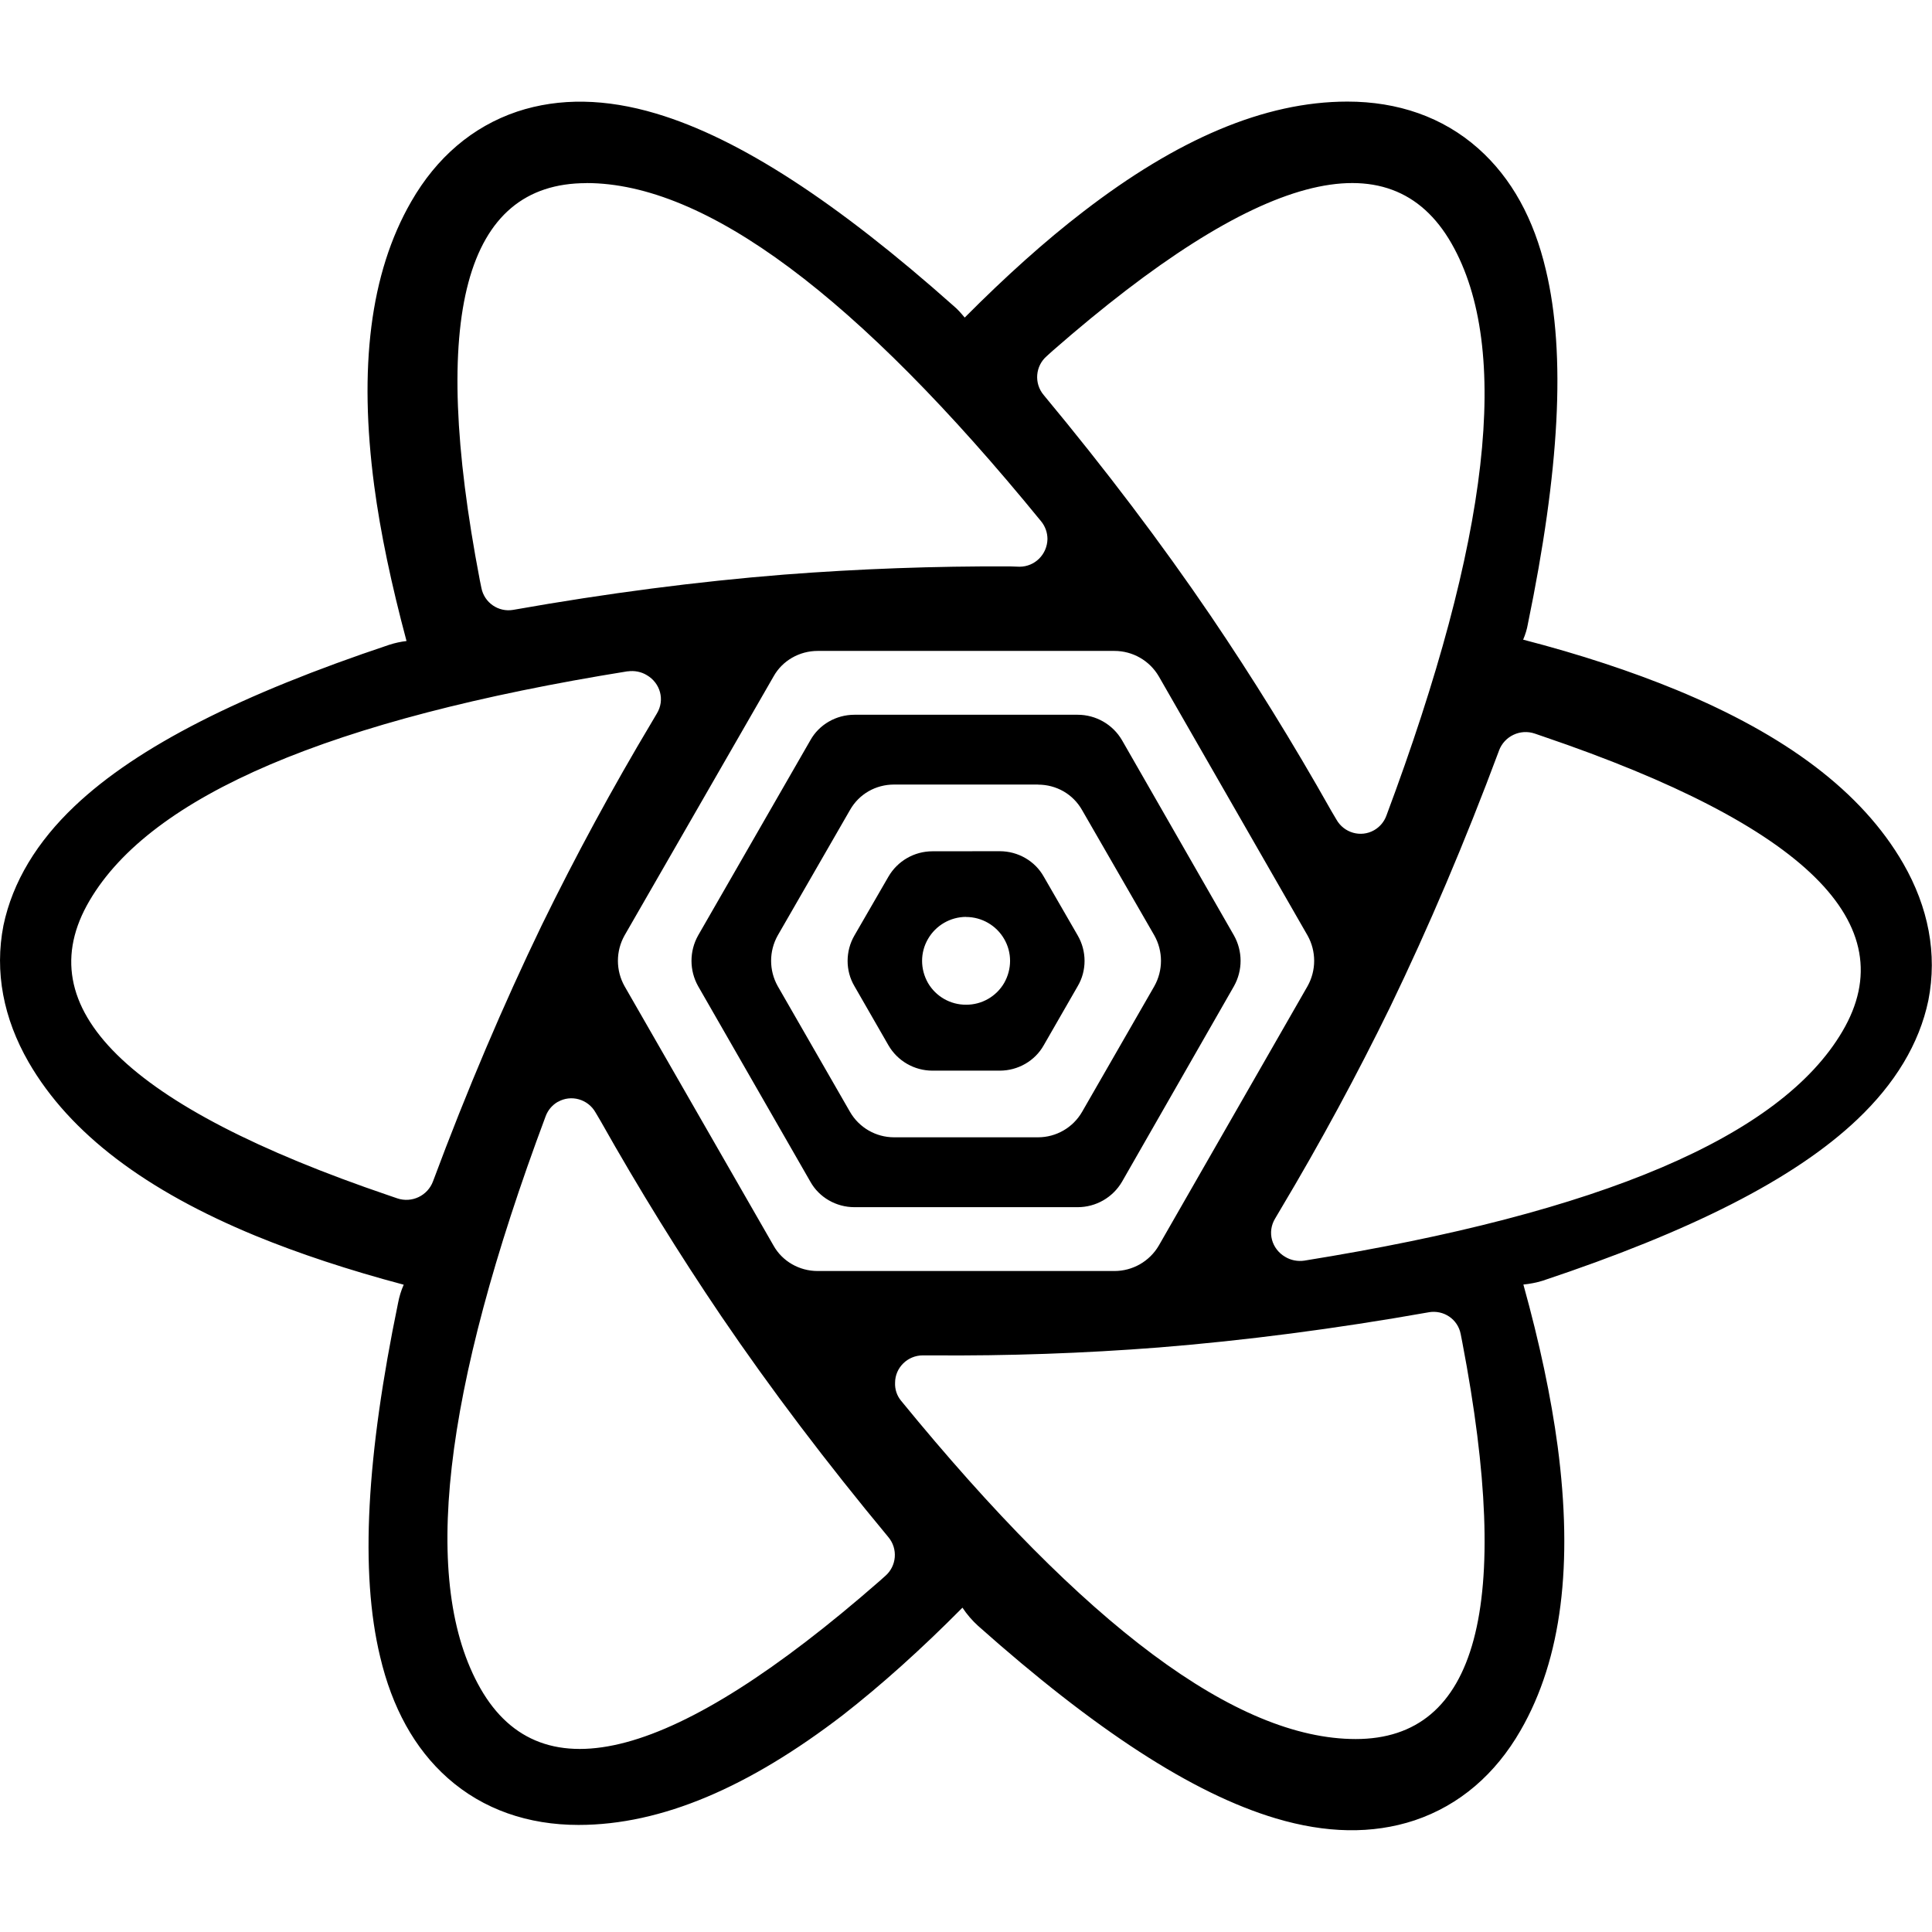
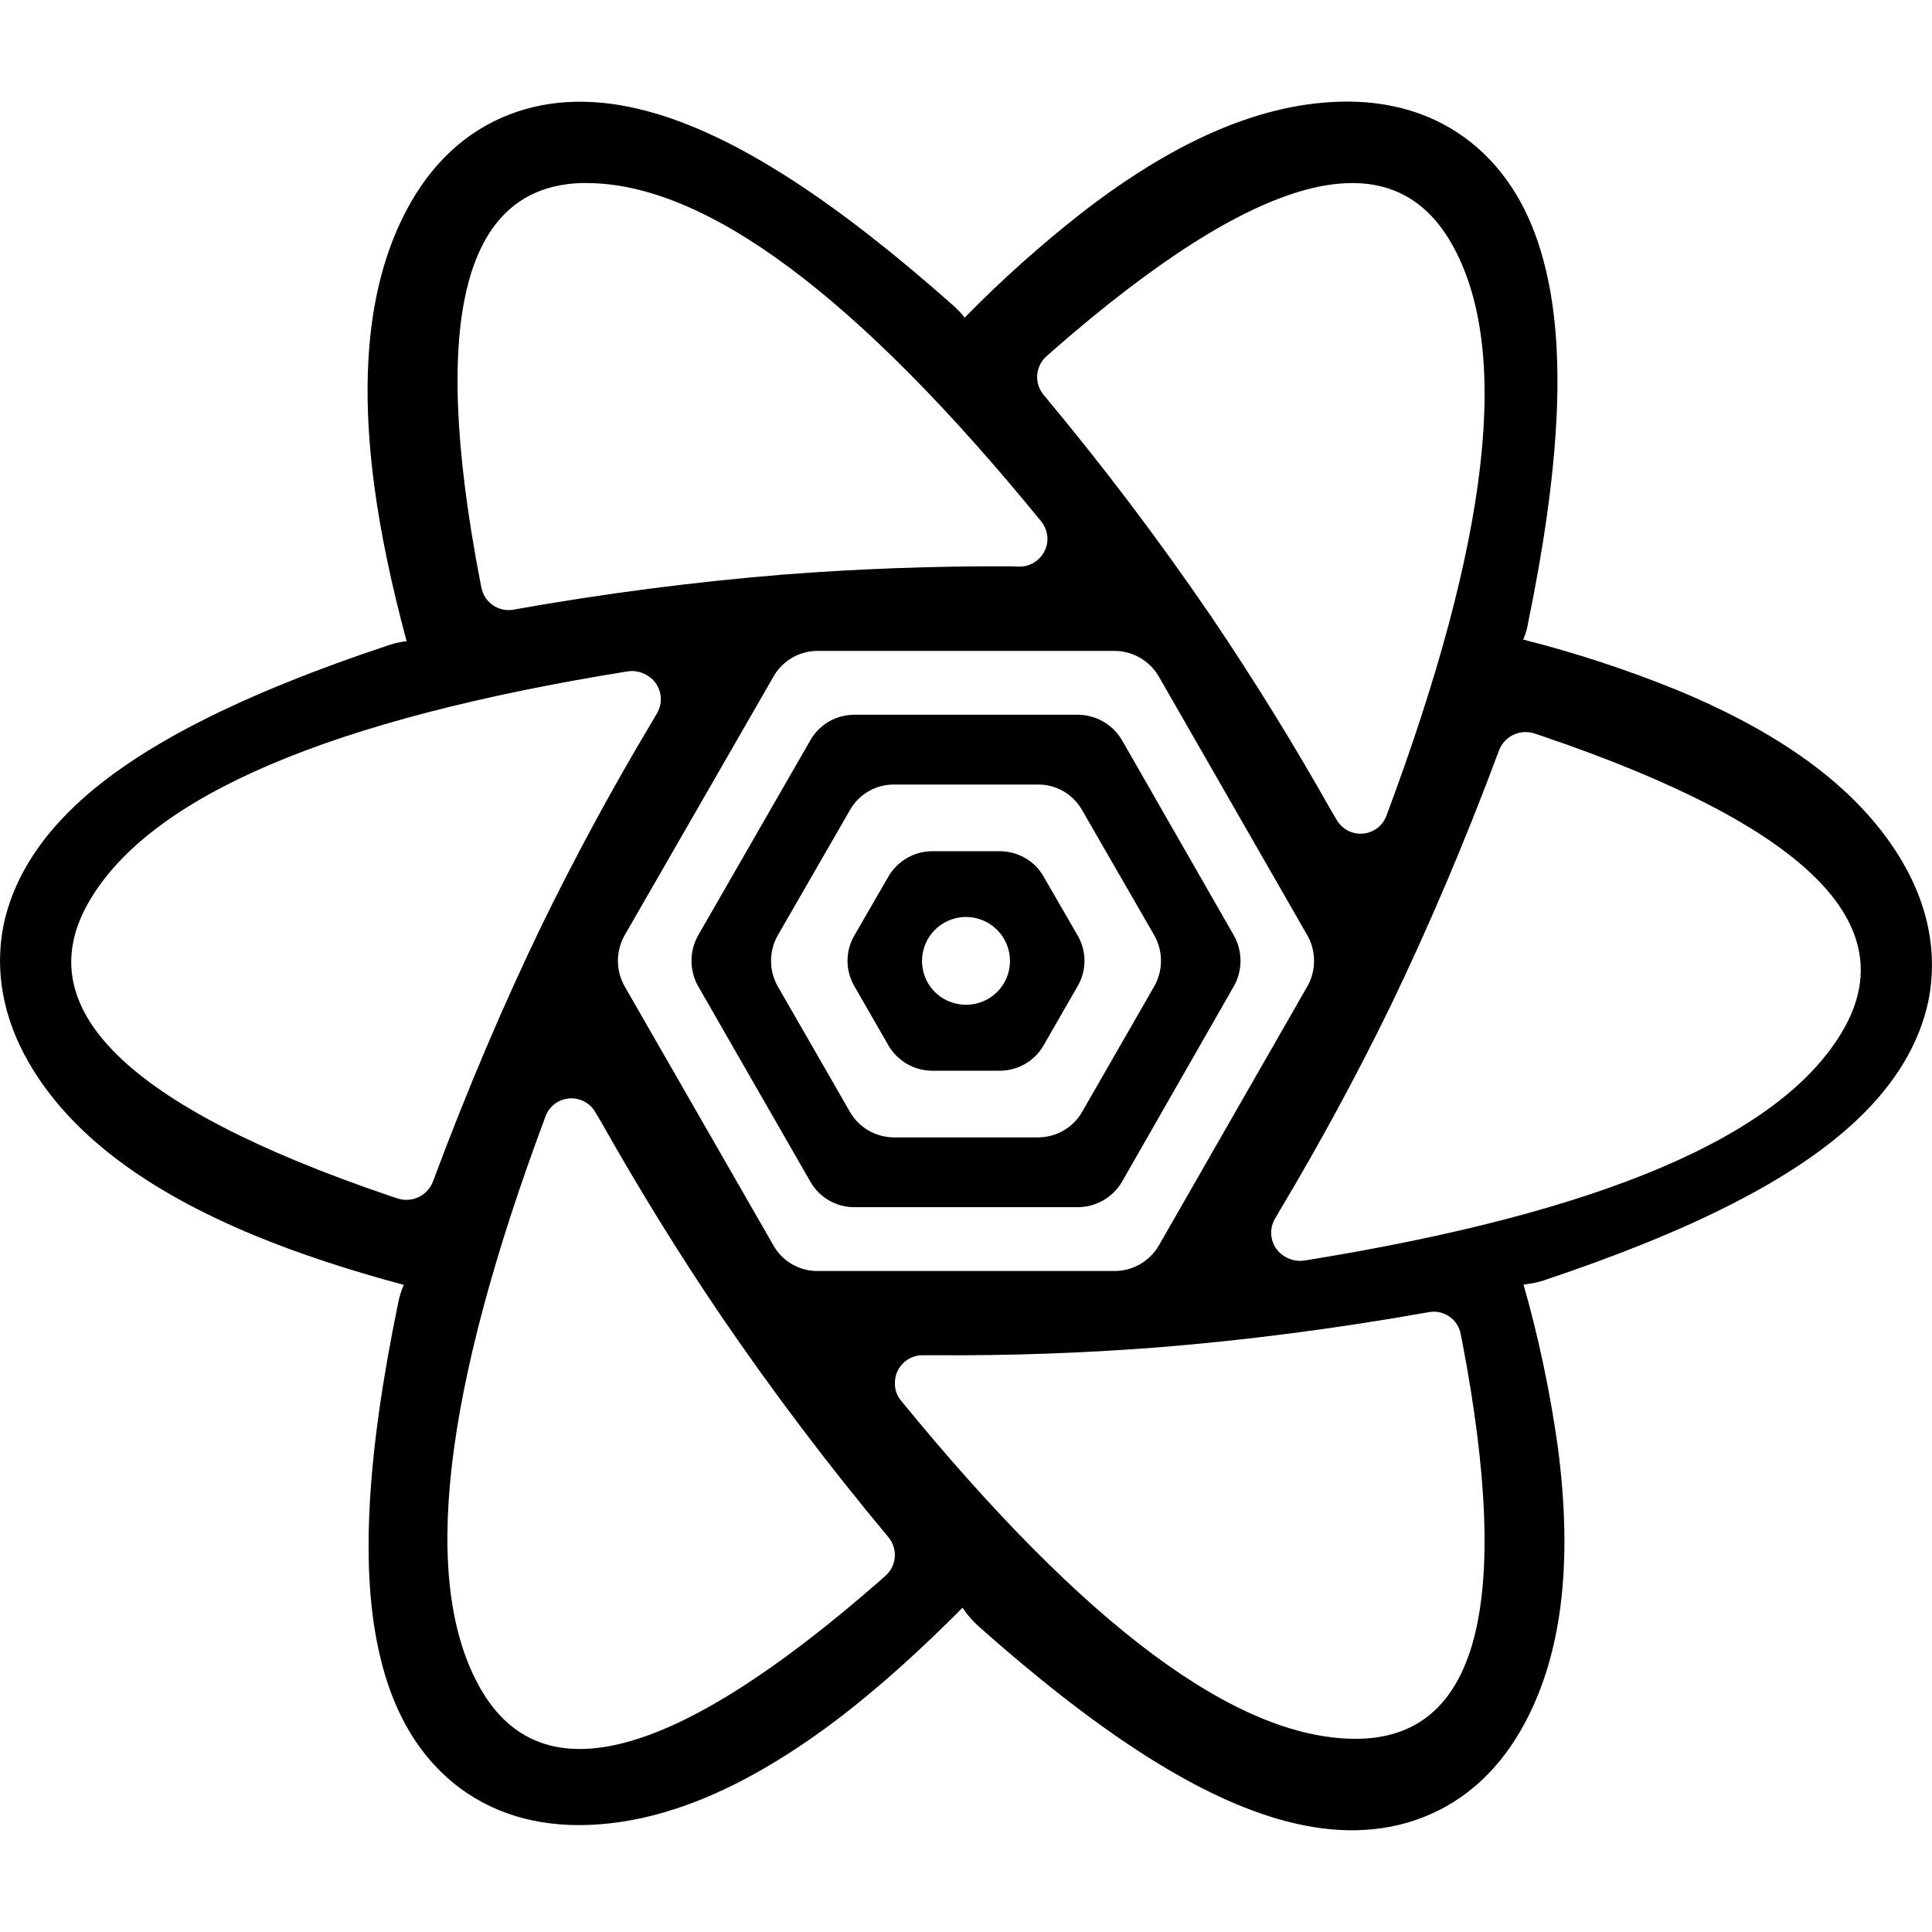
- <svg xmlns="http://www.w3.org/2000/svg" role="img" fill="currentColor" viewBox="0 0 24 24">
-   <path d="M6.93 13.688c.164-.094.375-.035.469.133l.062.105c.48.852.981 1.66 1.5 2.426.613.902 1.305 1.816 2.074 2.742a.345.345 0 0 1-.039.484l-.074.066c-2.543 2.223-4.191 2.664-4.953 1.332-.746-1.305-.476-3.672.809-7.109a.344.344 0 0 1 .152-.18ZM17.75 16.301c.184-.031.359.086.395.27l.02.102c.629 3.285.188 4.93-1.324 4.93-1.48 0-3.359-1.402-5.648-4.203a.327.327 0 0 1-.074-.223c0-.188.156-.34.344-.34h.121a32.984 32.984 0 0 0 2.809-.098c1.07-.086 2.191-.231 3.359-.438zm.871-6.977a.353.353 0 0 1 .445-.211l.102.035c3.262 1.109 4.504 2.332 3.719 3.664-.766 1.305-2.992 2.254-6.684 2.848-.082.012-.168-.004-.238-.047-.168-.098-.227-.308-.125-.476l.062-.105c.504-.844.957-1.684 1.367-2.523.477-.988.93-2.051 1.352-3.184zM7.797 8.34c.082-.012.168.004.238.047.168.098.227.308.125.476l-.062.105a34.088 34.088 0 0 0-1.367 2.523c-.477.988-.93 2.051-1.352 3.184a.353.353 0 0 1-.445.211l-.102-.035c-3.262-1.109-4.504-2.332-3.719-3.664.766-1.305 2.992-2.254 6.684-2.848Zm5.281-3.984c2.543-2.223 4.191-2.664 4.953-1.332.746 1.305.476 3.672-.809 7.109a.344.344 0 0 1-.152.18c-.164.094-.375.035-.469-.133l-.062-.105c-.48-.852-.981-1.66-1.5-2.426-.613-.902-1.305-1.816-2.074-2.742a.345.345 0 0 1 .039-.484Zm-5.793-2.082c1.48 0 3.363 1.402 5.649 4.203a.349.349 0 0 1 .078.219c-.004.191-.156.344-.348.344l-.117-.004a34.584 34.584 0 0 0-2.809.102c-1.074.086-2.195.231-3.363.438a.343.343 0 0 1-.395-.273l-.02-.098c-.629-3.285-.188-4.93 1.324-4.93Zm2.871 5.812h3.688a.638.638 0 0 1 .551.316l1.848 3.219a.644.644 0 0 1 0 .629l-1.848 3.223a.638.638 0 0 1-.551.316h-3.688c-.227 0-.438-.121-.547-.316L7.758 12.25a.644.644 0 0 1 0-.629l1.852-3.219c.109-.195.32-.316.547-.316Zm3.231.793a.638.638 0 0 1 .551.316l1.391 2.426a.644.644 0 0 1 0 .629l-1.391 2.43a.638.638 0 0 1-.551.316h-2.773c-.227 0-.438-.121-.547-.316L8.672 12.25a.644.644 0 0 1 0-.629l1.395-2.426c.109-.195.32-.316.547-.316Zm-.492.867h-1.789c-.227 0-.434.117-.547.316l-.898 1.559a.644.644 0 0 0 0 .629l.898 1.562a.632.632 0 0 0 .547.316h1.789a.632.632 0 0 0 .547-.316l.898-1.562a.644.644 0 0 0 0-.629l-.898-1.558c-.113-.199-.32-.316-.547-.316Zm-.476.828c.227 0 .438.121.547.316l.422.731c.113.195.113.438 0 .629l-.422.734c-.109.195-.32.316-.547.316h-.836a.632.632 0 0 1-.547-.316l-.422-.734c-.113-.191-.113-.434 0-.629l.422-.73a.632.632 0 0 1 .547-.316zm-.418.816a.548.548 0 0 0-.473.274c-.098.168-.098.375 0 .547a.544.544 0 0 0 .473.27.544.544 0 0 0 .473-.27c.098-.172.098-.379 0-.547A.548.548 0 0 0 12 11.391Zm-4.422.547h.981M18.98 7.75c.391-1.895.476-3.344.223-4.398-.148-.629-.422-1.137-.84-1.508-.441-.391-1-.582-1.625-.582-1.035 0-2.121.473-3.281 1.367-.473.363-.965.805-1.473 1.316-.043-.051-.086-.102-.137-.144-1.445-1.285-2.66-2.082-3.699-2.391-.617-.184-1.195-.199-1.723-.024-.559.188-1.004.574-1.316 1.117-.516.894-.652 2.074-.461 3.527.078.59.215 1.234.402 1.933a1.119 1.119 0 0 0-.215.047C3.008 8.621 1.711 9.269.926 10.015c-.465.441-.769.938-.883 1.48-.113.578 0 1.156.312 1.699.516.894 1.465 1.598 2.816 2.156.543.223 1.156.426 1.844.609a1.023 1.023 0 0 0-.07.227c-.391 1.891-.476 3.344-.223 4.394.148.629.426 1.141.84 1.508.441.391 1 .582 1.625.582 1.035 0 2.121-.473 3.281-1.363.476-.371.973-.816 1.488-1.336a1.2 1.2 0 0 0 .195.227c1.445 1.285 2.66 2.082 3.699 2.391.617.184 1.195.199 1.723.024.559-.188 1.004-.574 1.316-1.117.516-.894.652-2.074.461-3.527-.082-.613-.223-1.281-.426-2.012a1.225 1.225 0 0 0 .238-.047c1.828-.609 3.125-1.258 3.91-2.004.465-.441.77-.937.883-1.48.113-.578 0-1.156-.312-1.699-.516-.895-1.465-1.598-2.816-2.156-.559-.23-1.195-.441-1.906-.625a.865.865 0 0 0 .059-.195z" />
+ <svg xmlns="http://www.w3.org/2000/svg" fill="currentColor" viewBox="0 0 24 24">
+   <path d="M6.93 13.688a.343.343 0 01.468.132l.063.106c.48.851.98 1.66 1.5 2.426a35.65 35.65 0 002.074 2.742.345.345 0 01-.039.484l-.074.066c-2.543 2.223-4.191 2.665-4.953 1.333-.746-1.305-.477-3.672.808-7.11a.344.344 0 01.153-.18zM17.75 16.3a.34.34 0 01.395.27l.02.1c.628 3.286.187 4.93-1.325 4.93-1.48 0-3.36-1.402-5.649-4.203a.327.327 0 01-.074-.222c0-.188.156-.34.344-.34h.121a32.984 32.984 0 002.809-.098c1.07-.086 2.191-.23 3.359-.437zm.871-6.977a.353.353 0 01.445-.21l.102.034c3.262 1.11 4.504 2.332 3.719 3.664-.766 1.305-2.993 2.254-6.684 2.848a.362.362 0 01-.238-.047.343.343 0 01-.125-.476l.062-.106a34.07 34.07 0 001.367-2.523c.477-.989.93-2.051 1.352-3.184zM7.797 8.34a.362.362 0 01.238.047.343.343 0 01.125.476l-.062.106a34.088 34.088 0 00-1.367 2.523c-.477.988-.93 2.051-1.352 3.184a.353.353 0 01-.445.21l-.102-.034C1.57 13.742.328 12.52 1.113 11.188 1.88 9.883 4.106 8.934 7.797 8.34zm5.281-3.984c2.543-2.223 4.192-2.664 4.953-1.332.746 1.304.477 3.671-.808 7.109a.344.344 0 01-.153.18.343.343 0 01-.468-.133l-.063-.106a34.64 34.64 0 00-1.5-2.426 35.65 35.65 0 00-2.074-2.742.345.345 0 01.039-.484zM7.285 2.274c1.48 0 3.364 1.402 5.649 4.203a.349.349 0 01.078.218.348.348 0 01-.348.344l-.117-.004a34.584 34.584 0 00-2.809.102 35.54 35.54 0 00-3.363.437.343.343 0 01-.394-.273l-.02-.098c-.629-3.285-.188-4.93 1.324-4.93zm2.871 5.812h3.688a.638.638 0 01.55.316l1.848 3.22a.644.644 0 010 .628l-1.847 3.223a.638.638 0 01-.551.316h-3.688a.627.627 0 01-.547-.316L7.758 12.25a.644.644 0 010-.629L9.61 8.402a.627.627 0 01.546-.316zm3.23.793a.638.638 0 01.552.316l1.39 2.426a.644.644 0 010 .629l-1.39 2.43a.638.638 0 01-.551.316h-2.774a.627.627 0 01-.546-.316l-1.395-2.43a.644.644 0 010-.629l1.395-2.426a.627.627 0 01.546-.316zm-.491.867h-1.79a.624.624 0 00-.546.316l-.899 1.56a.644.644 0 000 .628l.899 1.563a.632.632 0 00.547.316h1.789a.632.632 0 00.547-.316l.898-1.563a.644.644 0 000-.629l-.898-1.558a.624.624 0 00-.547-.317zm-.477.828c.227 0 .438.121.547.317l.422.73a.625.625 0 010 .629l-.422.734a.627.627 0 01-.547.317h-.836a.632.632 0 01-.547-.317l-.422-.734a.625.625 0 010-.629l.422-.73a.632.632 0 01.547-.317zm-.418.817a.548.548 0 00-.473.273.547.547 0 000 .547.544.544 0 00.473.27.544.544 0 00.473-.27.547.547 0 000-.547.548.548 0 00-.473-.273zm-4.422.546h.98M18.98 7.75c.391-1.895.477-3.344.223-4.398-.148-.63-.422-1.137-.84-1.508-.441-.39-1-.582-1.625-.582-1.035 0-2.12.472-3.281 1.367a14.9 14.9 0 00-1.473 1.316 1.206 1.206 0 00-.136-.144c-1.446-1.285-2.66-2.082-3.7-2.39-.617-.184-1.195-.2-1.722-.024-.559.187-1.004.574-1.317 1.117-.515.894-.652 2.074-.46 3.527.078.59.214 1.235.402 1.934a1.119 1.119 0 00-.215.047C3.008 8.62 1.71 9.269.926 10.015c-.465.442-.77.938-.883 1.481-.113.578 0 1.156.312 1.7.516.894 1.465 1.597 2.817 2.155.543.223 1.156.426 1.844.61a1.023 1.023 0 00-.07.226c-.391 1.891-.477 3.344-.223 4.395.148.629.425 1.14.84 1.508.44.39 1 .582 1.625.582 1.035 0 2.12-.473 3.28-1.364.477-.37.973-.816 1.489-1.336a1.2 1.2 0 00.195.227c1.446 1.285 2.66 2.082 3.7 2.39.617.184 1.195.2 1.722.024.559-.187 1.004-.574 1.317-1.117.515-.894.652-2.074.46-3.527a14.941 14.941 0 00-.425-2.012 1.225 1.225 0 00.238-.047c1.828-.61 3.125-1.258 3.91-2.004.465-.441.77-.937.883-1.48.113-.578 0-1.157-.313-1.7-.515-.894-1.464-1.597-2.816-2.156a14.576 14.576 0 00-1.906-.625.865.865 0 00.059-.195z" />
</svg>
